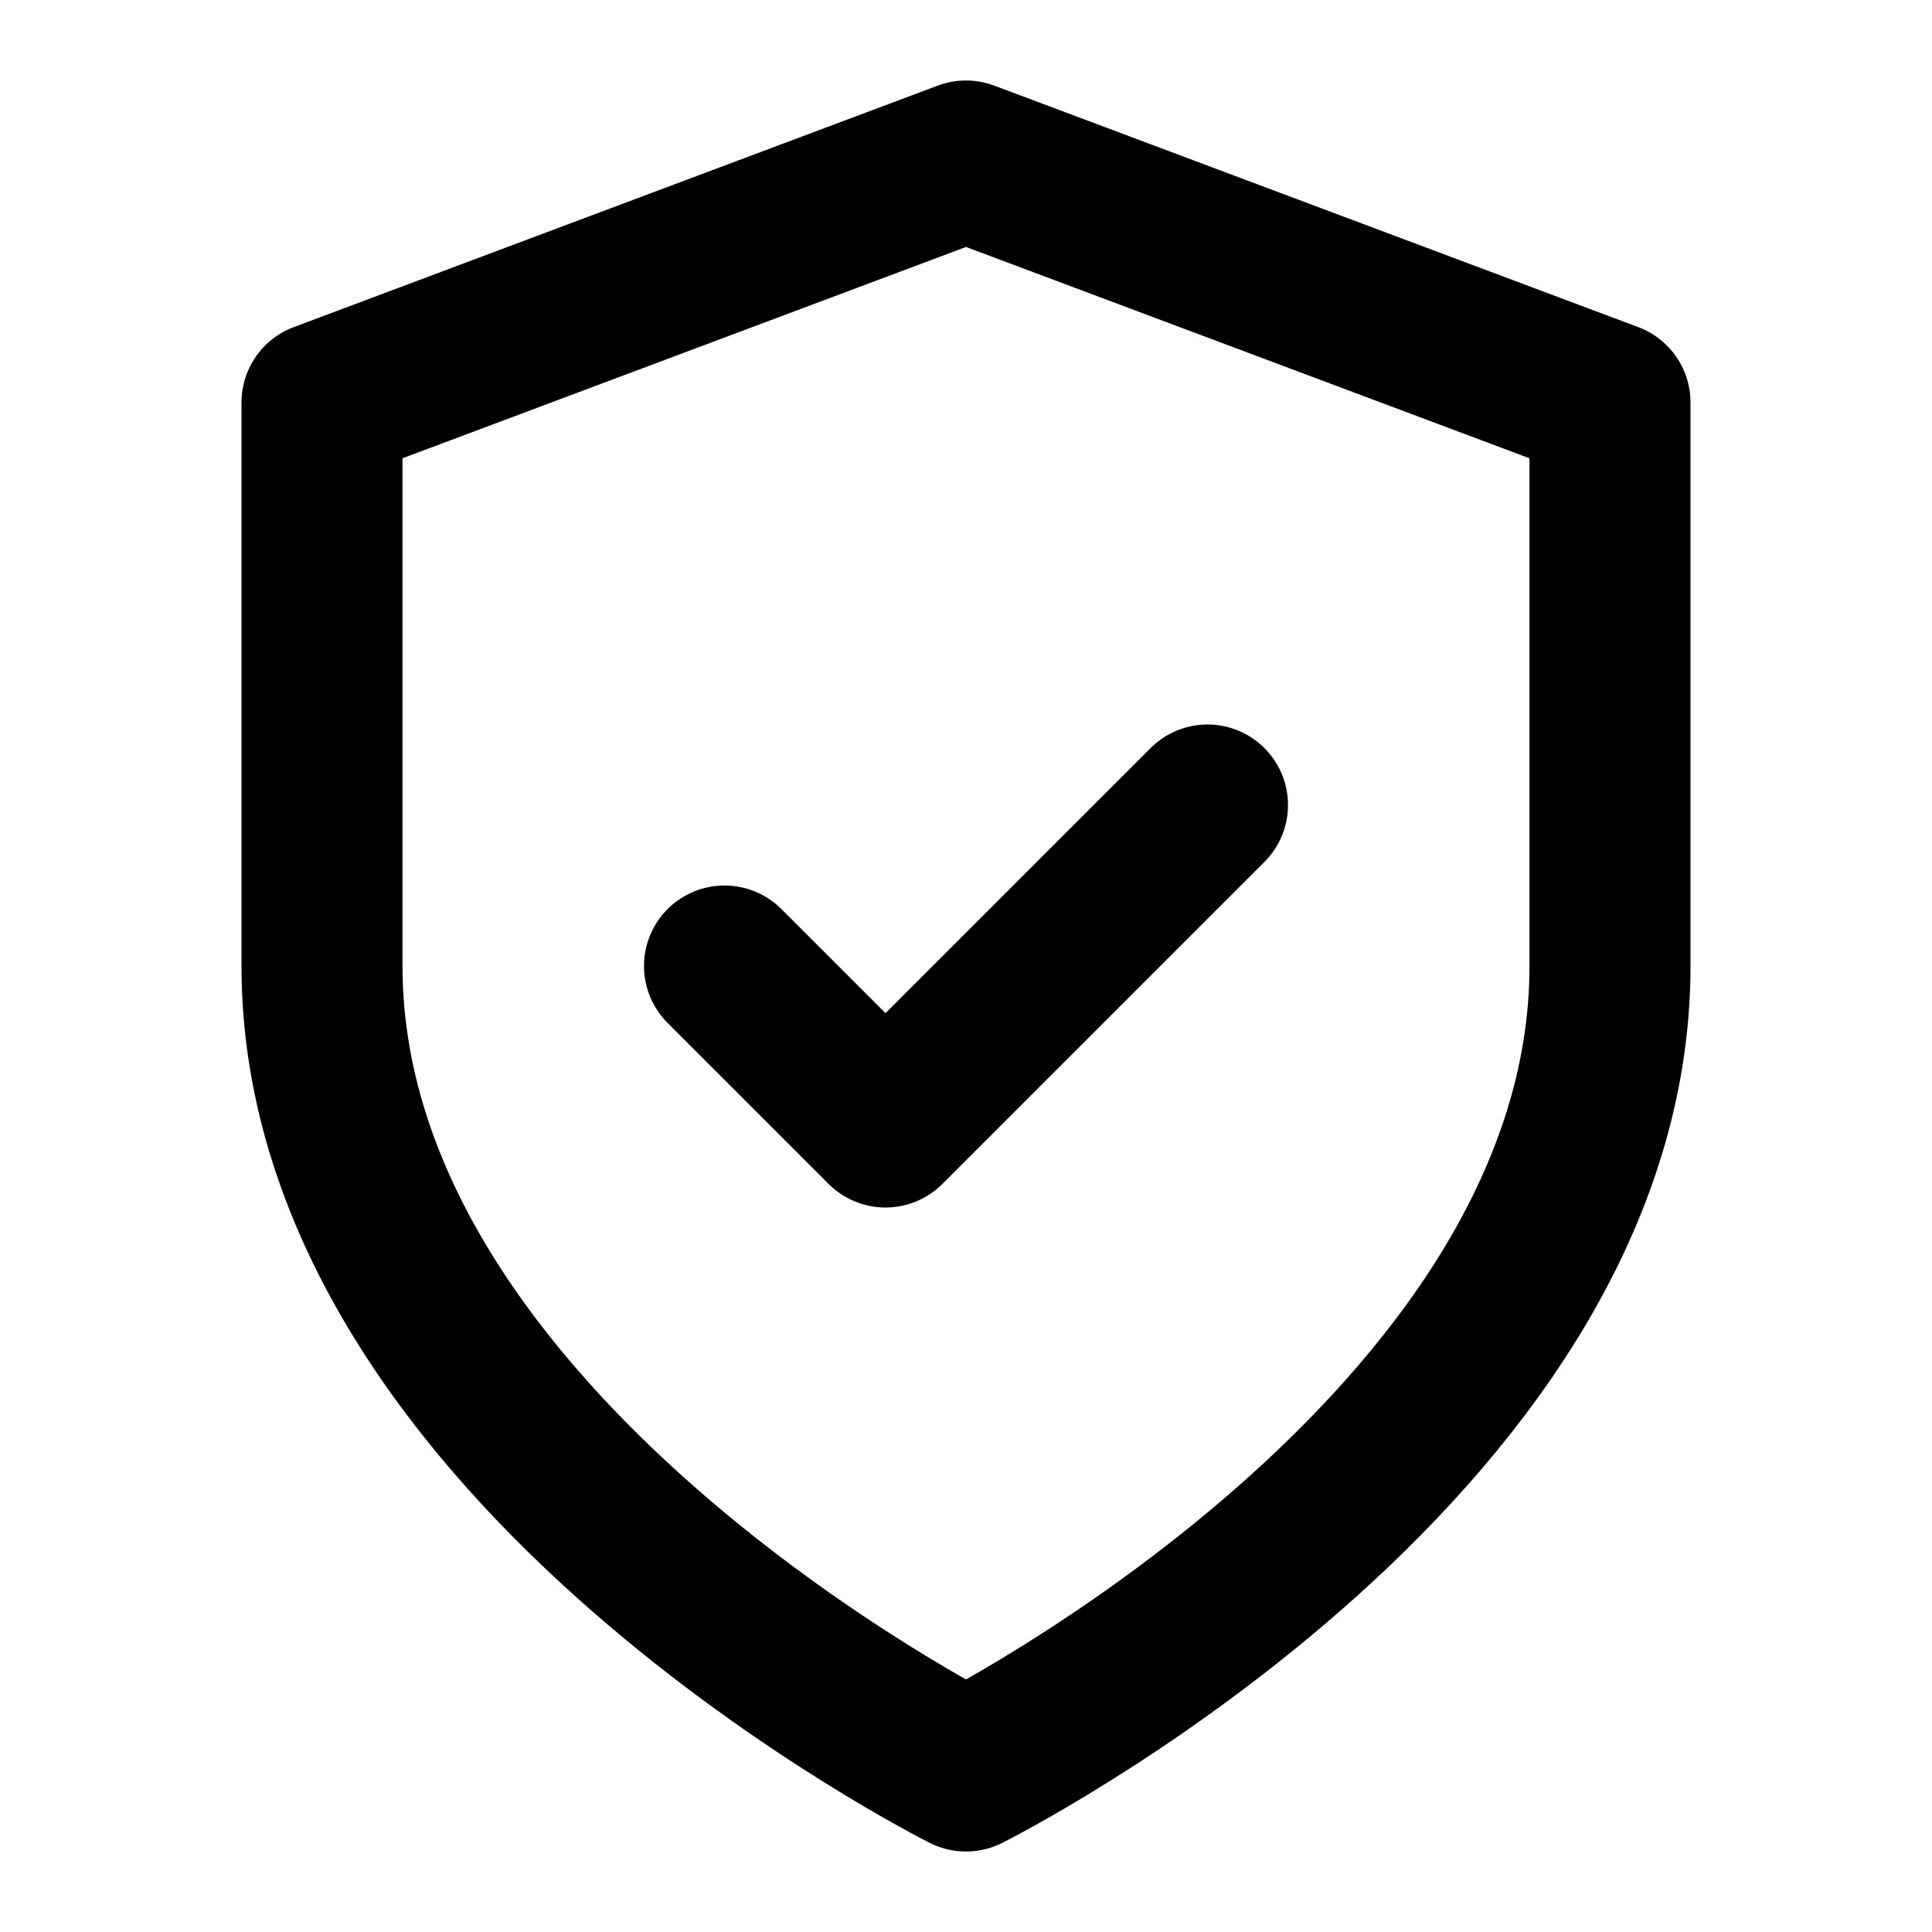
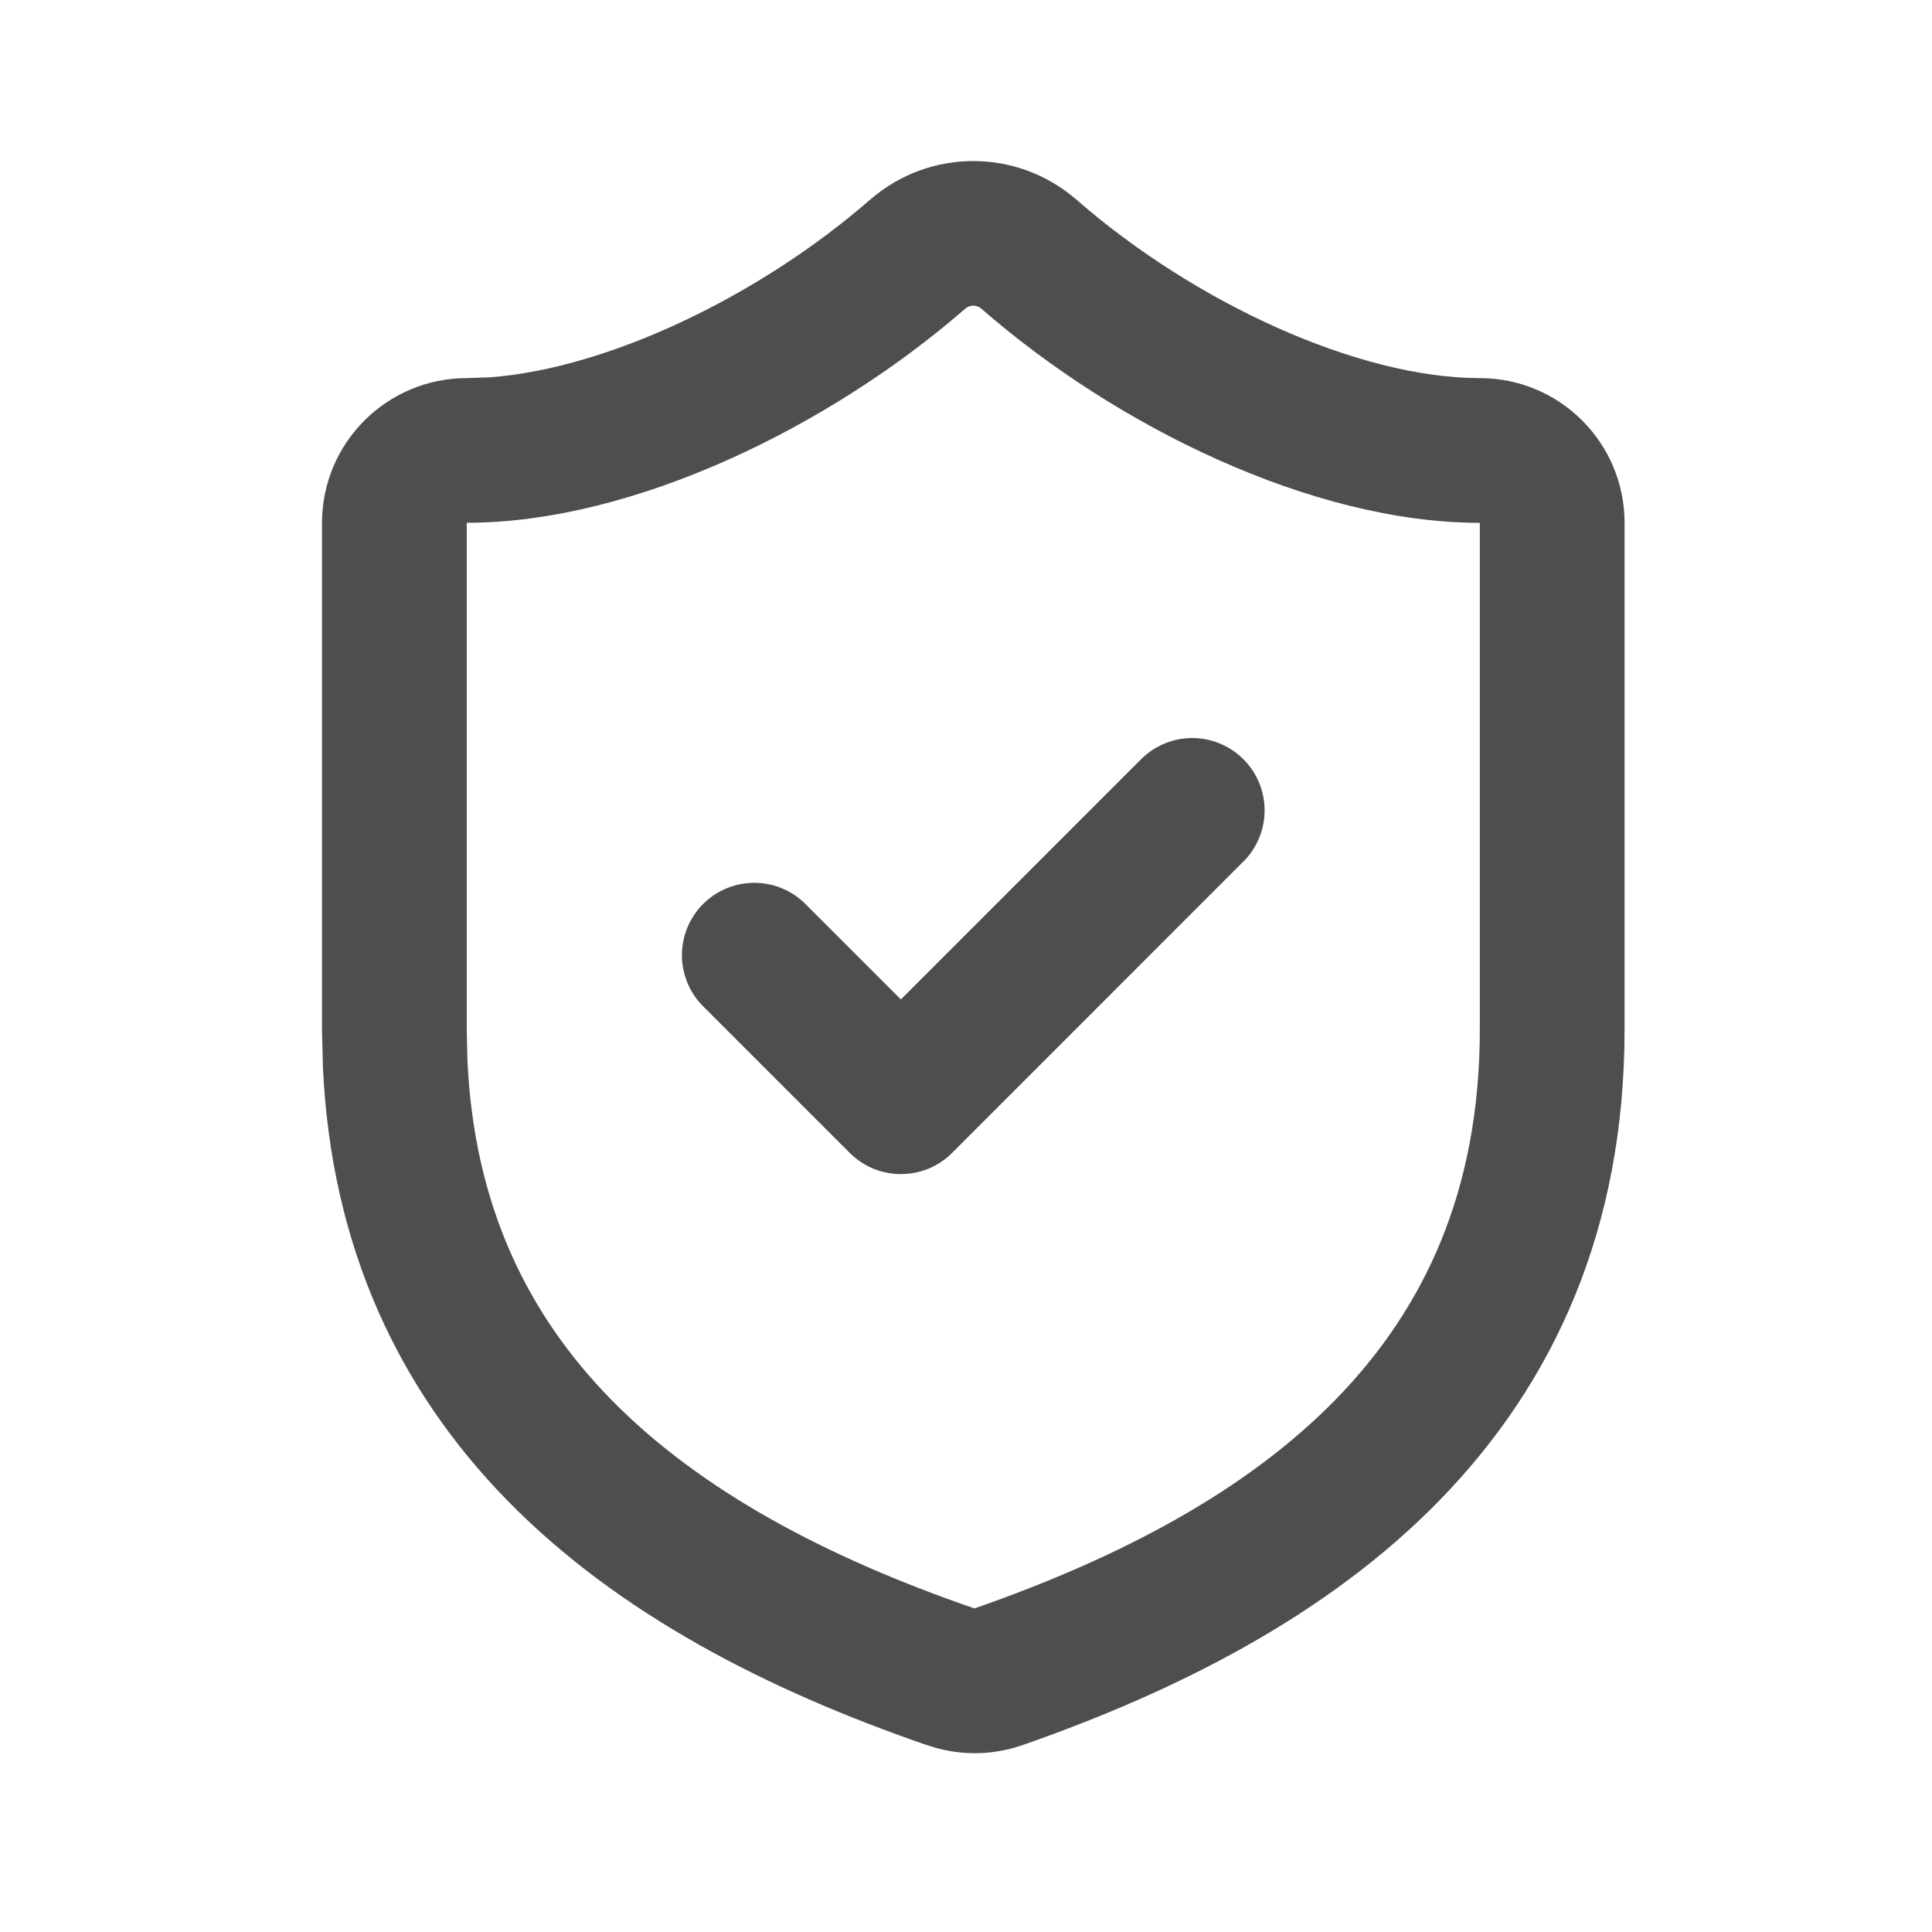
- <svg xmlns="http://www.w3.org/2000/svg" viewBox="0 0 24 24" fill="none" stroke="currentColor" stroke-width="2" stroke-linecap="round" stroke-linejoin="round">
-   <path d="M12 22s8-4 8-10V5l-8-3-8 3v7c0 6 8 10 8 10z" />
-   <path d="M9 12l2 2 4-4" />
+ <svg xmlns="http://www.w3.org/2000/svg" fill="#4E4E4E" viewBox="0 0 24 24">
+   <path d="M18.383 6.495c-2.085 0-4.521-1.202-6.193-2.661a.153.153 0 0 0-.199 0c-1.663 1.45-4.108 2.66-6.193 2.66v6.293l.008.37c.08 1.821.753 3.171 1.777 4.22 1.118 1.145 2.695 1.973 4.504 2.597.006.003.014.004.02.006 1.803-.629 3.375-1.456 4.49-2.6 1.093-1.122 1.786-2.583 1.786-4.593V6.495Zm1.798 6.292c0 2.485-.88 4.395-2.296 5.848-1.39 1.427-3.26 2.373-5.193 3.047l-.007.002a1.8 1.8 0 0 1-1.184-.011l-.016-.005-.005-.001c-1.932-.67-3.795-1.612-5.183-3.033-1.328-1.36-2.184-3.125-2.286-5.387L4 12.787V6.495a1.799 1.799 0 0 1 1.798-1.798l.289-.01c1.471-.11 3.355-1.013 4.729-2.213l.008-.006a1.95 1.95 0 0 1 2.533 0l.008.006c1.474 1.289 3.51 2.223 5.018 2.223a1.798 1.798 0 0 1 1.798 1.798v6.292Z" />
+   <path d="M14.152 9.455a.899.899 0 1 1 1.27 1.271l-3.595 3.596a.899.899 0 0 1-1.271 0l-1.798-1.798a.899.899 0 1 1 1.271-1.27l1.162 1.161 2.96-2.96Z" />
</svg>
